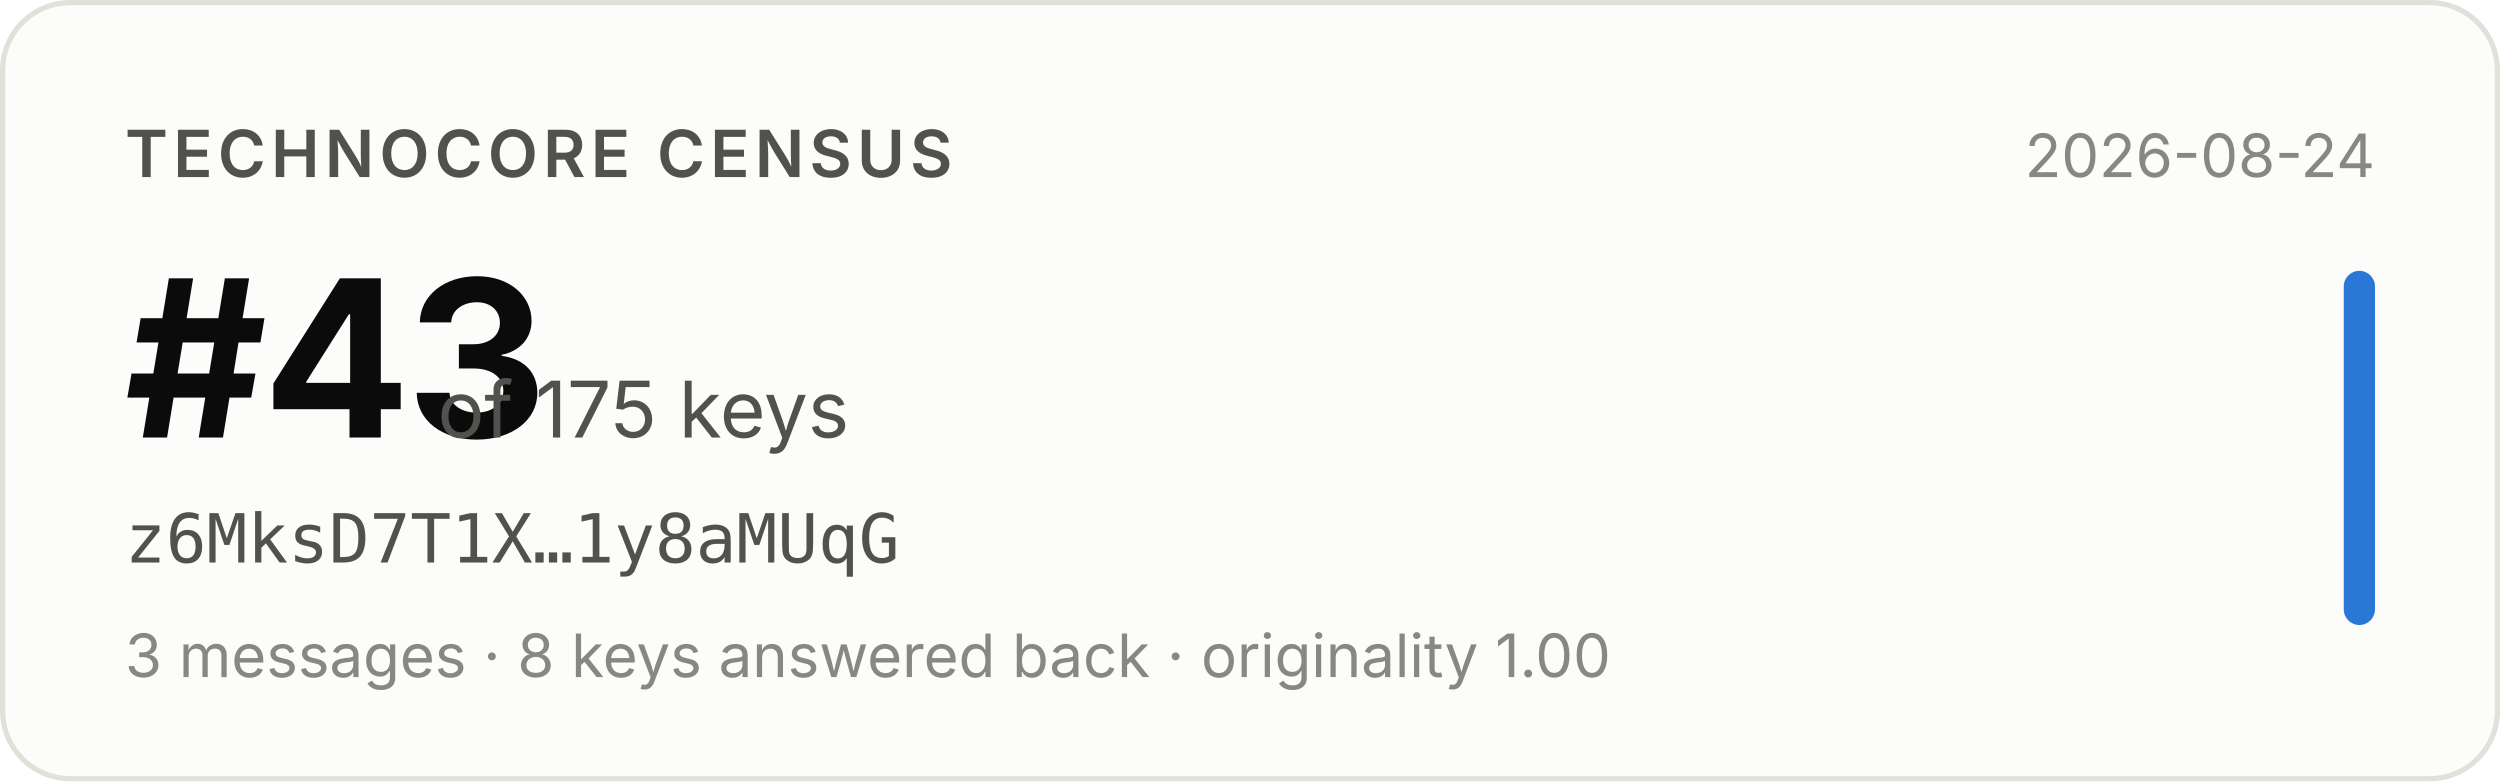
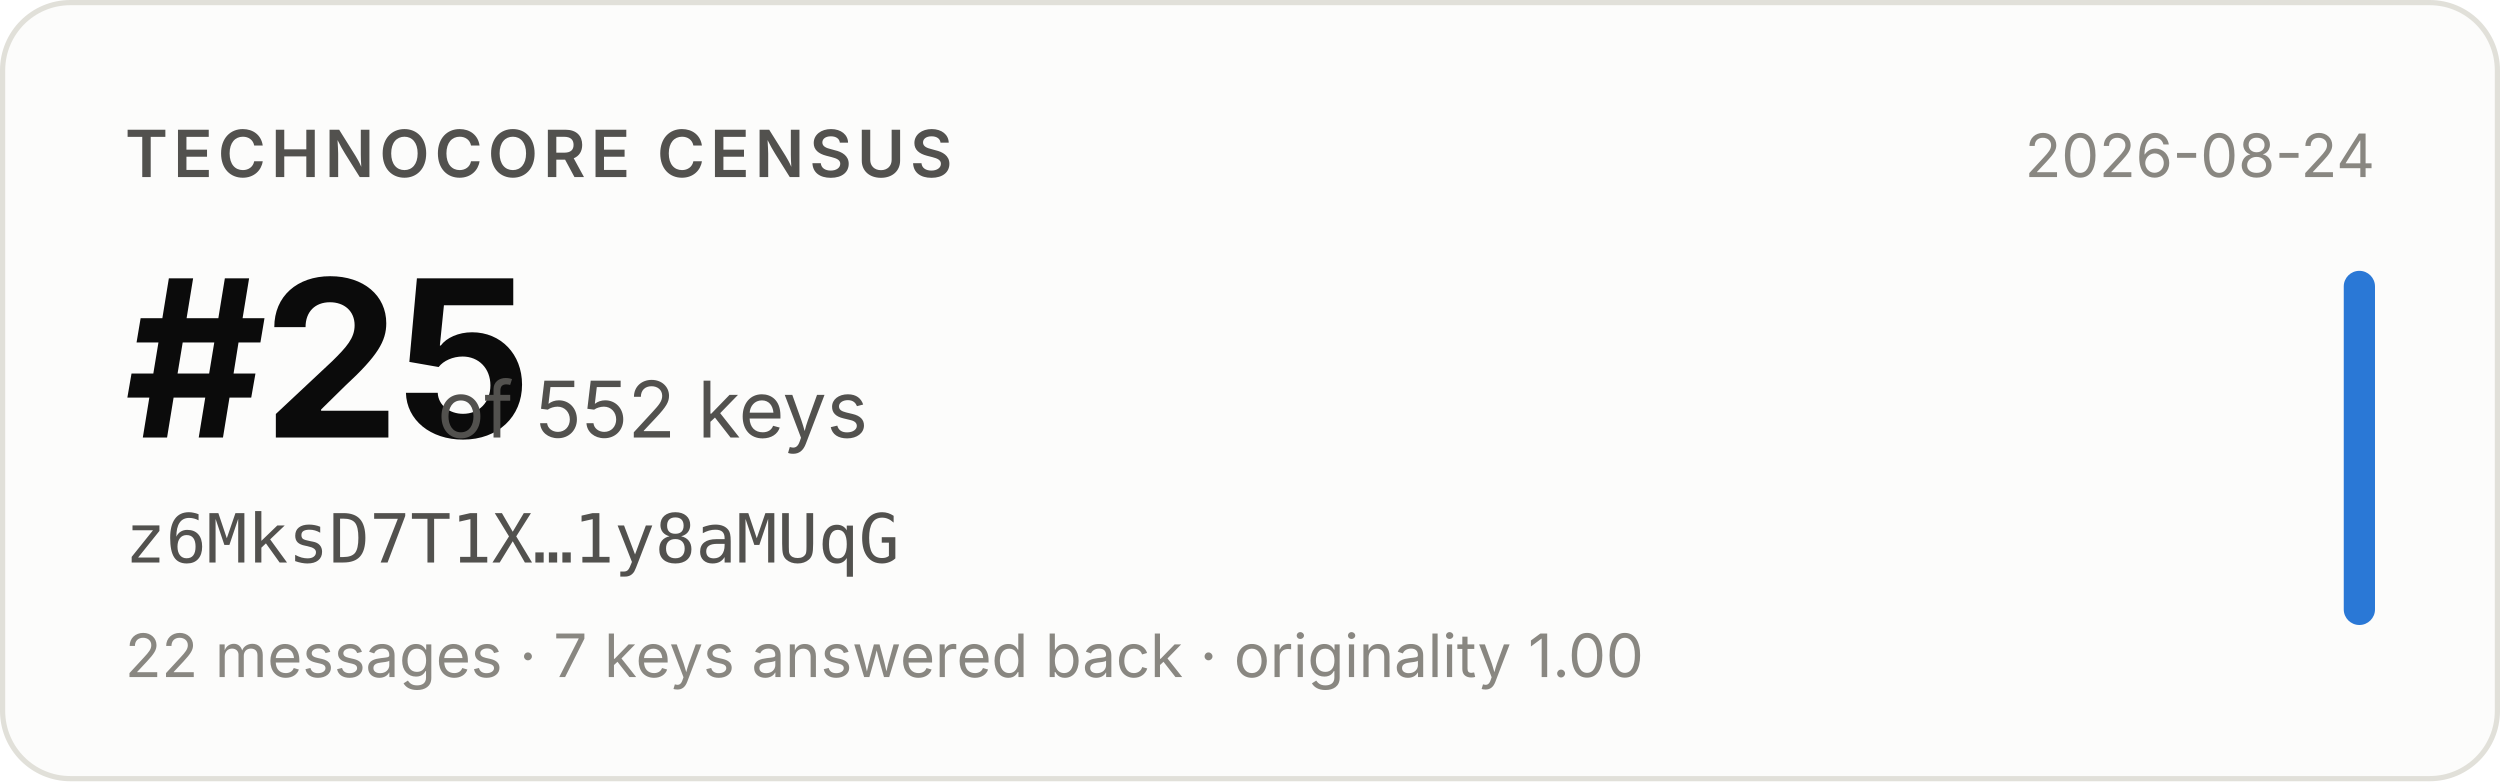
- <svg xmlns="http://www.w3.org/2000/svg" width="480" height="150" viewBox="0 0 480 150" role="img" aria-label="Technocore Census rank #43 of 175 keys for z6MksD7T1X…1y8aMUqG, snapshot 2026-08-24">
+ <svg xmlns="http://www.w3.org/2000/svg" width="480" height="150" viewBox="0 0 480 150" role="img" aria-label="Technocore Census rank #25 of 552 keys for z6MksD7T1X…1y8aMUqG, snapshot 2026-08-24">
  <rect x="0.5" y="0.5" width="479" height="149" rx="13" fill="#fcfcfb" stroke="#e1e0d9" />
  <g font-family="system-ui, -apple-system, 'Segoe UI', sans-serif">
    <text x="24" y="34" font-size="12.5" font-weight="600" fill="#52514e" letter-spacing="0.08em">TECHNOCORE CENSUS</text>
-     <text x="24" y="84" font-size="42" font-weight="650" fill="#0b0b0b" letter-spacing="-0.02em">#43</text>
-     <text x="84" y="84" font-size="15" fill="#52514e">of 175 keys</text>
+     <text x="24" y="84" font-size="42" font-weight="650" fill="#0b0b0b" letter-spacing="-0.02em">#25</text>
+     <text x="84" y="84" font-size="15" fill="#52514e">of 552 keys</text>
    <text x="24" y="108" font-size="13" fill="#52514e" font-family="ui-monospace, SFMono-Regular, Menlo, monospace">z6MksD7T1X…1y8aMUqG</text>
-     <text x="24" y="130" font-size="11.5" fill="#898781">3 messages · 8 keys answered back · originality 1.00</text>
+     <text x="24" y="130" font-size="11.5" fill="#898781">22 messages · 7 keys answered back · originality 1.00</text>
    <text x="456" y="34" font-size="11.5" fill="#898781" text-anchor="end">2026-08-24</text>
    <rect x="450" y="52" width="6" height="68" rx="3" fill="#2a78d6" />
  </g>
</svg>
